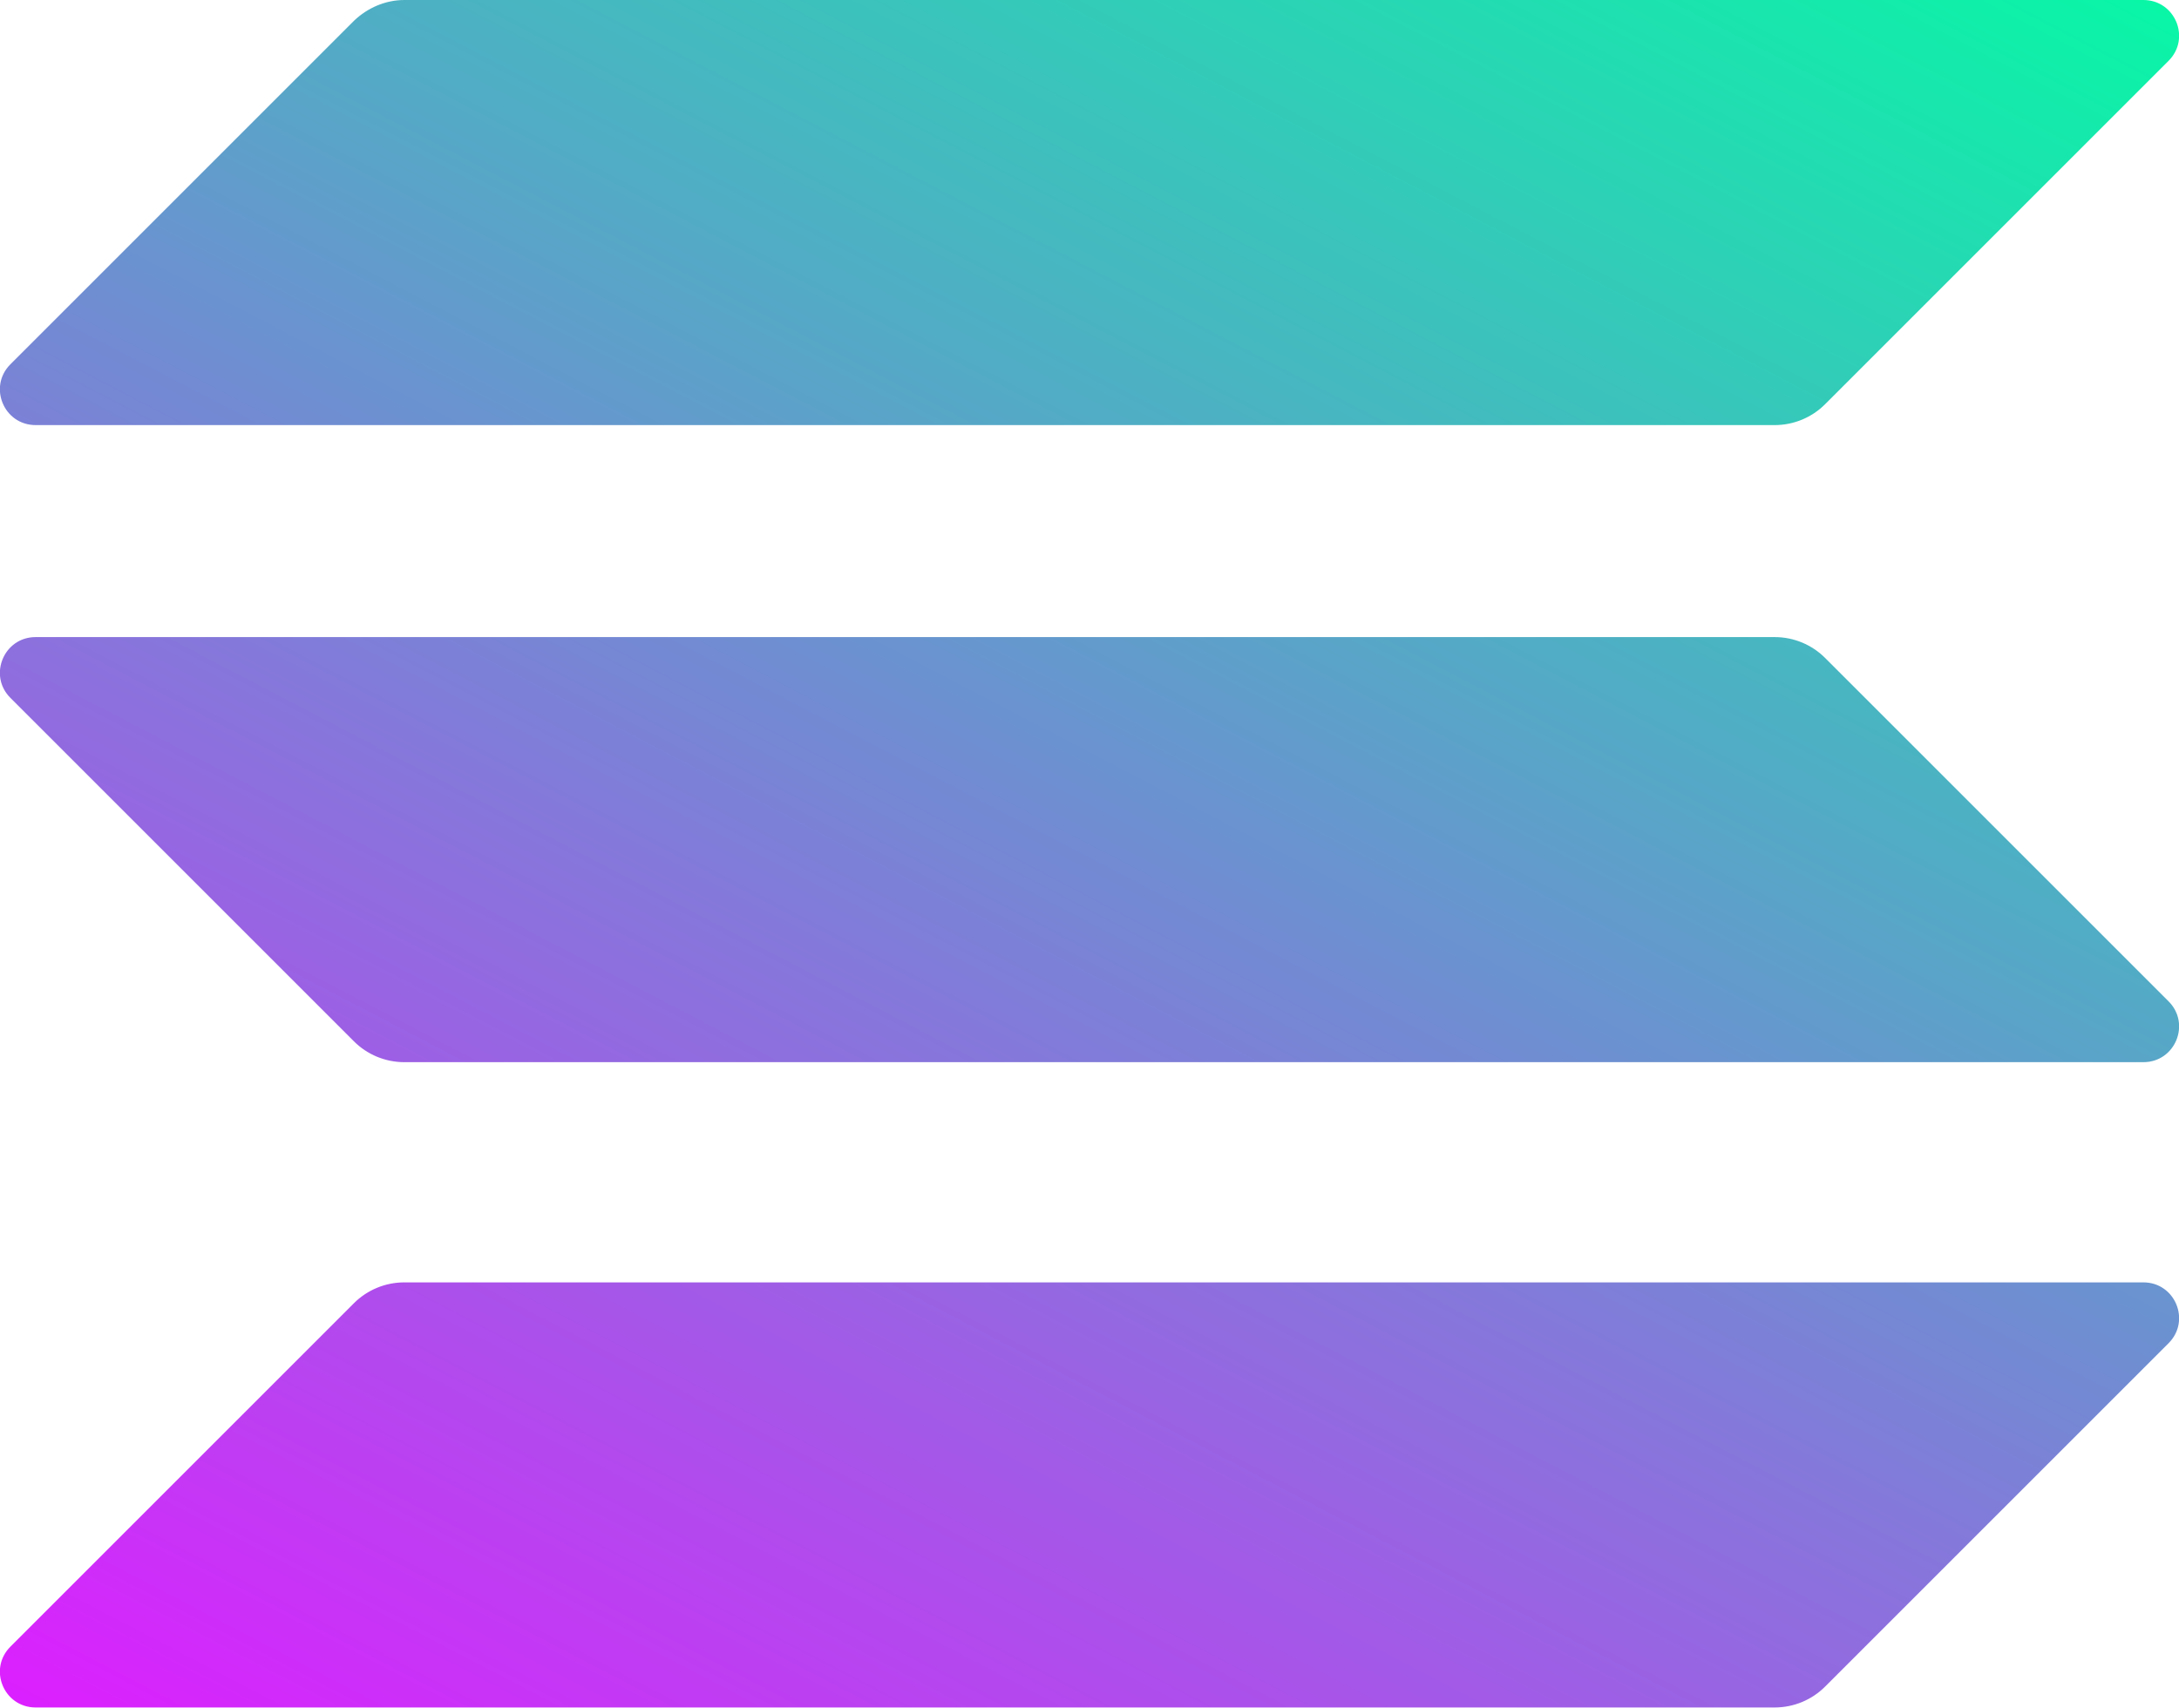
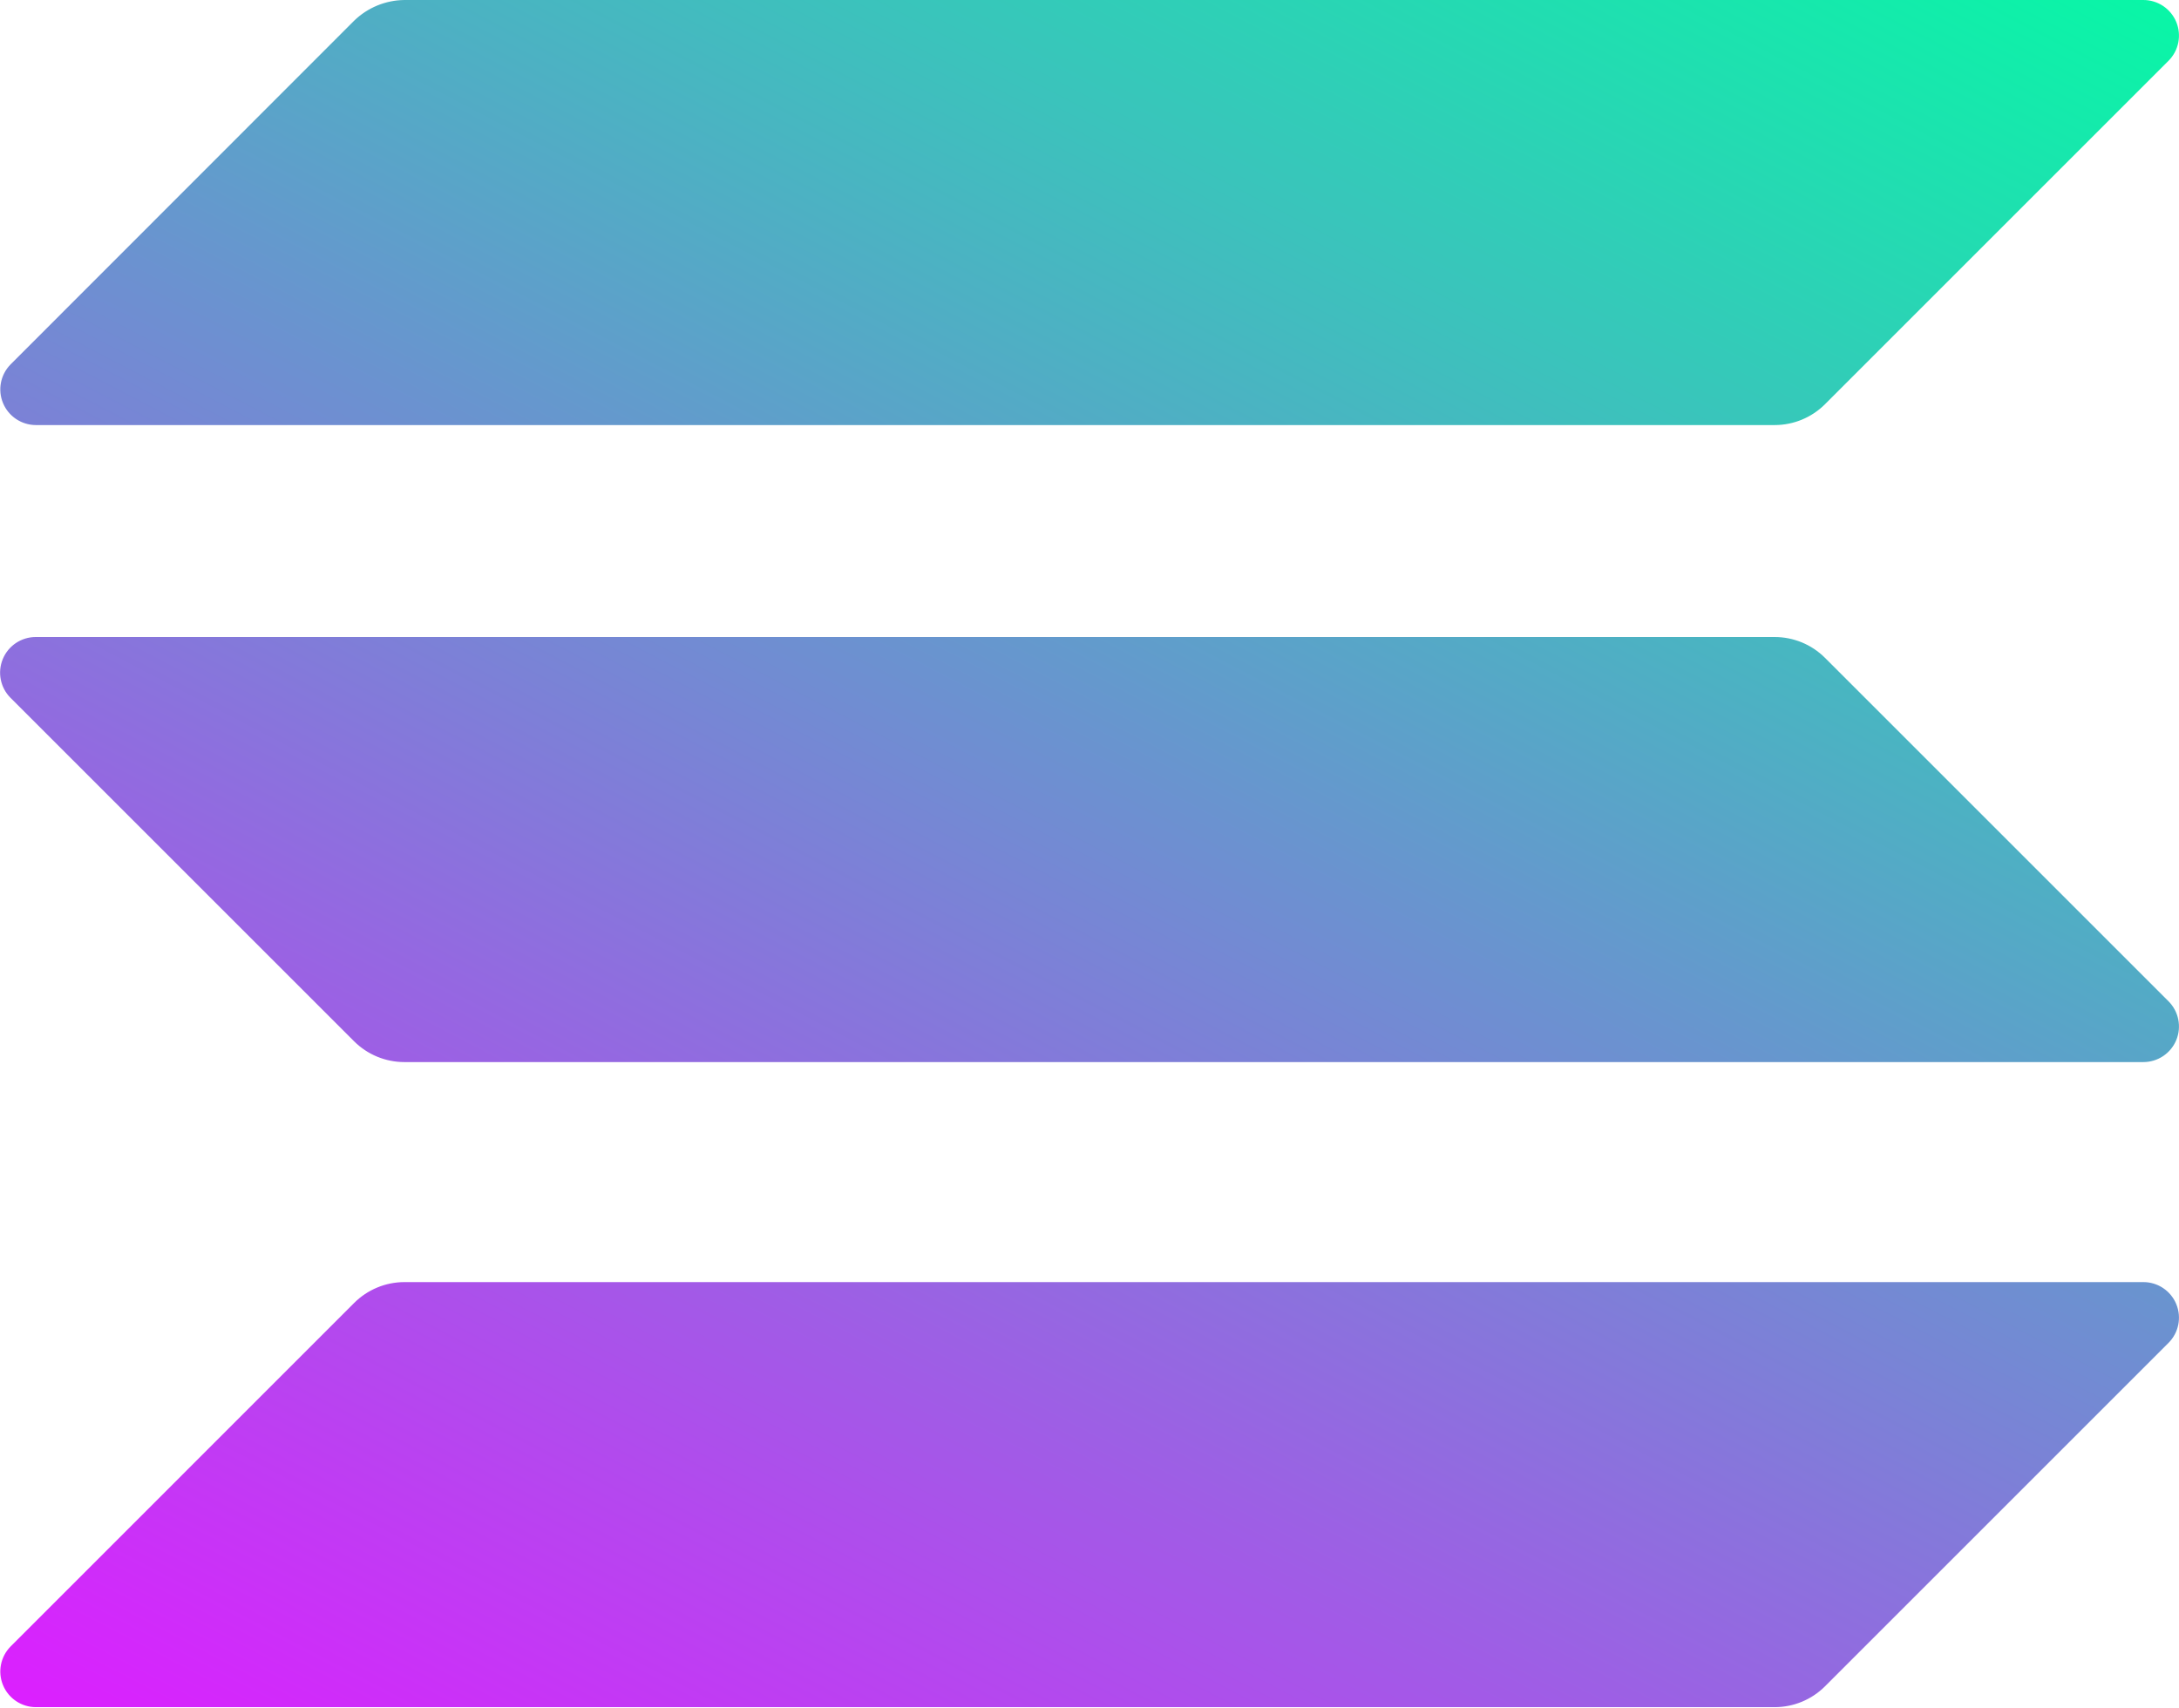
- <svg xmlns="http://www.w3.org/2000/svg" version="1.1" id="Layer_1" x="0px" y="0px" viewBox="0 0 397.7 311.7" style="enable-background:new 0 0 397.7 311.7;" xml:space="preserve">
-   <style type="text/css">
- 	.st0{fill:url(#SVGID_1_);}
- 	.st1{fill:url(#SVGID_2_);}
- 	.st2{fill:url(#SVGID_3_);}
- </style>
-   <linearGradient id="SVGID_1_" gradientUnits="userSpaceOnUse" x1="360.879" y1="351.455" x2="141.213" y2="-69.294" gradientTransform="matrix(1 0 0 -1 0 314)">
-     <stop offset="0" style="stop-color:#00FFA3" />
-     <stop offset="1" style="stop-color:#DC1FFF" />
-   </linearGradient>
-   <path class="st0" d="M64.6,237.9c2.4-2.4,5.7-3.8,9.2-3.8h317.4c5.8,0,8.7,7,4.6,11.1l-62.7,62.7c-2.4,2.4-5.7,3.8-9.2,3.8H6.5  c-5.8,0-8.7-7-4.6-11.1L64.6,237.9z" />
-   <linearGradient id="SVGID_2_" gradientUnits="userSpaceOnUse" x1="264.829" y1="401.601" x2="45.163" y2="-19.148" gradientTransform="matrix(1 0 0 -1 0 314)">
-     <stop offset="0" style="stop-color:#00FFA3" />
-     <stop offset="1" style="stop-color:#DC1FFF" />
-   </linearGradient>
-   <path class="st1" d="M64.6,3.8C67.1,1.4,70.4,0,73.8,0h317.4c5.8,0,8.7,7,4.6,11.1l-62.7,62.7c-2.4,2.4-5.7,3.8-9.2,3.8H6.5  c-5.8,0-8.7-7-4.6-11.1L64.6,3.8z" />
-   <linearGradient id="SVGID_3_" gradientUnits="userSpaceOnUse" x1="312.548" y1="376.688" x2="92.882" y2="-44.061" gradientTransform="matrix(1 0 0 -1 0 314)">
-     <stop offset="0" style="stop-color:#00FFA3" />
-     <stop offset="1" style="stop-color:#DC1FFF" />
-   </linearGradient>
-   <path class="st2" d="M333.1,120.1c-2.4-2.4-5.7-3.8-9.2-3.8H6.5c-5.8,0-8.7,7-4.6,11.1l62.7,62.7c2.4,2.4,5.7,3.8,9.2,3.8h317.4  c5.8,0,8.7-7,4.6-11.1L333.1,120.1z" />
+ <svg xmlns="http://www.w3.org/2000/svg" xmlns:xlink="http://www.w3.org/1999/xlink" id="Layer_1" data-name="Layer 1" viewBox="0 0 508.07 398.17">
+   <defs>
+     <style>.cls-1{fill:url(#linear-gradient);}.cls-2{fill:url(#linear-gradient-2);}.cls-3{fill:url(#linear-gradient-3);}</style>
+     <linearGradient id="linear-gradient" x1="463" y1="205.16" x2="182.39" y2="742.62" gradientTransform="translate(0 -198)" gradientUnits="userSpaceOnUse">
+       <stop offset="0" stop-color="#00ffa3" />
+       <stop offset="1" stop-color="#dc1fff" />
+     </linearGradient>
+     <linearGradient id="linear-gradient-2" x1="340.31" y1="141.1" x2="59.71" y2="678.57" xlink:href="#linear-gradient" />
+     <linearGradient id="linear-gradient-3" x1="401.26" y1="172.92" x2="120.66" y2="710.39" xlink:href="#linear-gradient" />
+   </defs>
+   <path class="cls-1" d="M84.53,358.89A16.63,16.63,0,0,1,96.28,354H501.73a8.3,8.3,0,0,1,5.87,14.18l-80.09,80.09a16.61,16.61,0,0,1-11.75,4.86H10.31A8.31,8.31,0,0,1,4.43,439Z" transform="translate(-1.98 -55)" />
+   <path class="cls-2" d="M84.53,59.85A17.08,17.08,0,0,1,96.28,55H501.73a8.3,8.3,0,0,1,5.87,14.18l-80.09,80.09a16.61,16.61,0,0,1-11.75,4.86H10.31A8.31,8.31,0,0,1,4.43,140Z" transform="translate(-1.98 -55)" />
+   <path class="cls-3" d="M427.51,208.42a16.61,16.61,0,0,0-11.75-4.86H10.31a8.31,8.31,0,0,0-5.88,14.18l80.1,80.09a16.6,16.6,0,0,0,11.75,4.86H501.73a8.3,8.3,0,0,0,5.87-14.18Z" transform="translate(-1.98 -55)" />
</svg>
